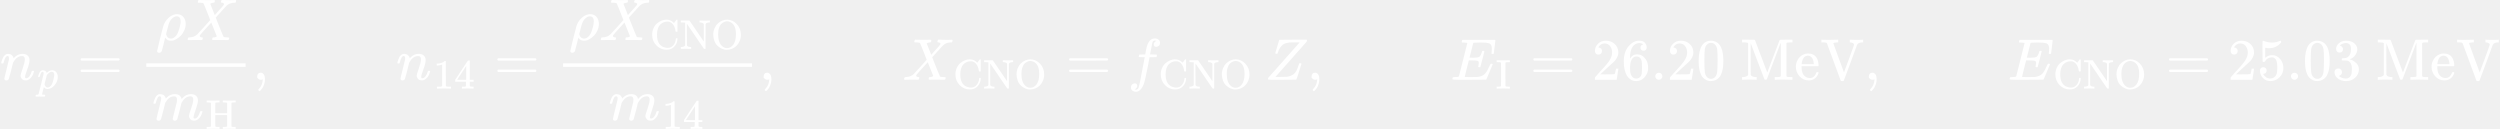
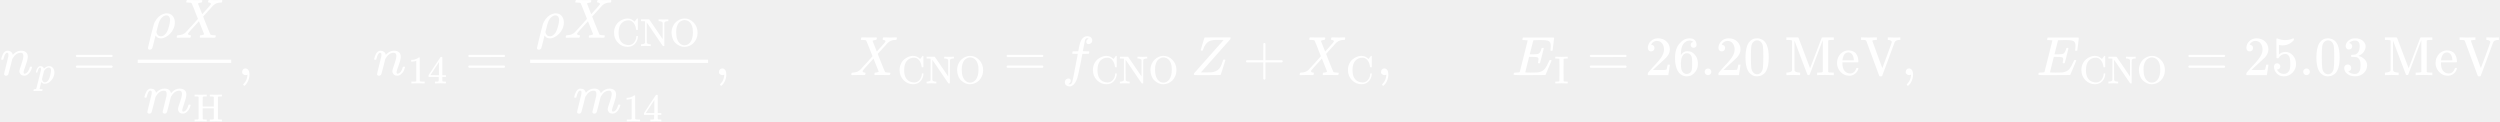
- <svg xmlns="http://www.w3.org/2000/svg" xmlns:xlink="http://www.w3.org/1999/xlink" width="722.64px" height="37.25px" role="img" focusable="false" viewBox="0 -1359 42587.8 2195">
+ <svg xmlns="http://www.w3.org/2000/svg" xmlns:xlink="http://www.w3.org/1999/xlink" width="767.50px" height="37.25px" role="img" focusable="false" viewBox="0 -1359 45231.8 2195">
  <defs>
    <path id="MJX-20-TEX-I-1D45B" d="M21 287Q22 293 24 303T36 341T56 388T89 425T135 442Q171 442 195 424T225 390T231 369Q231 367 232 367L243 378Q304 442 382 442Q436 442 469 415T503 336T465 179T427 52Q427 26 444 26Q450 26 453 27Q482 32 505 65T540 145Q542 153 560 153Q580 153 580 145Q580 144 576 130Q568 101 554 73T508 17T439 -10Q392 -10 371 17T350 73Q350 92 386 193T423 345Q423 404 379 404H374Q288 404 229 303L222 291L189 157Q156 26 151 16Q138 -11 108 -11Q95 -11 87 -5T76 7T74 17Q74 30 112 180T152 343Q153 348 153 366Q153 405 129 405Q91 405 66 305Q60 285 60 284Q58 278 41 278H27Q21 284 21 287Z" />
    <path id="MJX-20-TEX-I-1D45D" d="M23 287Q24 290 25 295T30 317T40 348T55 381T75 411T101 433T134 442Q209 442 230 378L240 387Q302 442 358 442Q423 442 460 395T497 281Q497 173 421 82T249 -10Q227 -10 210 -4Q199 1 187 11T168 28L161 36Q160 35 139 -51T118 -138Q118 -144 126 -145T163 -148H188Q194 -155 194 -157T191 -175Q188 -187 185 -190T172 -194Q170 -194 161 -194T127 -193T65 -192Q-5 -192 -24 -194H-32Q-39 -187 -39 -183Q-37 -156 -26 -148H-6Q28 -147 33 -136Q36 -130 94 103T155 350Q156 355 156 364Q156 405 131 405Q109 405 94 377T71 316T59 280Q57 278 43 278H29Q23 284 23 287ZM178 102Q200 26 252 26Q282 26 310 49T356 107Q374 141 392 215T411 325V331Q411 405 350 405Q339 405 328 402T306 393T286 380T269 365T254 350T243 336T235 326L232 322Q232 321 229 308T218 264T204 212Q178 106 178 102Z" />
    <path id="MJX-20-TEX-N-3D" d="M56 347Q56 360 70 367H707Q722 359 722 347Q722 336 708 328L390 327H72Q56 332 56 347ZM56 153Q56 168 72 173H708Q722 163 722 153Q722 140 707 133H70Q56 140 56 153Z" />
    <path id="MJX-20-TEX-I-1D70C" d="M58 -216Q25 -216 23 -186Q23 -176 73 26T127 234Q143 289 182 341Q252 427 341 441Q343 441 349 441T359 442Q432 442 471 394T510 276Q510 219 486 165T425 74T345 13T266 -10H255H248Q197 -10 165 35L160 41L133 -71Q108 -168 104 -181T92 -202Q76 -216 58 -216ZM424 322Q424 359 407 382T357 405Q322 405 287 376T231 300Q217 269 193 170L176 102Q193 26 260 26Q298 26 334 62Q367 92 389 158T418 266T424 322Z" />
    <path id="MJX-20-TEX-I-1D44B" d="M42 0H40Q26 0 26 11Q26 15 29 27Q33 41 36 43T55 46Q141 49 190 98Q200 108 306 224T411 342Q302 620 297 625Q288 636 234 637H206Q200 643 200 645T202 664Q206 677 212 683H226Q260 681 347 681Q380 681 408 681T453 682T473 682Q490 682 490 671Q490 670 488 658Q484 643 481 640T465 637Q434 634 411 620L488 426L541 485Q646 598 646 610Q646 628 622 635Q617 635 609 637Q594 637 594 648Q594 650 596 664Q600 677 606 683H618Q619 683 643 683T697 681T738 680Q828 680 837 683H845Q852 676 852 672Q850 647 840 637H824Q790 636 763 628T722 611T698 593L687 584Q687 585 592 480L505 384Q505 383 536 304T601 142T638 56Q648 47 699 46Q734 46 734 37Q734 35 732 23Q728 7 725 4T711 1Q708 1 678 1T589 2Q528 2 496 2T461 1Q444 1 444 10Q444 11 446 25Q448 35 450 39T455 44T464 46T480 47T506 54Q523 62 523 64Q522 64 476 181L429 299Q241 95 236 84Q232 76 232 72Q232 53 261 47Q262 47 267 47T273 46Q276 46 277 46T280 45T283 42T284 35Q284 26 282 19Q279 6 276 4T261 1Q258 1 243 1T201 2T142 2Q64 2 42 0Z" />
    <path id="MJX-20-TEX-I-1D45A" d="M21 287Q22 293 24 303T36 341T56 388T88 425T132 442T175 435T205 417T221 395T229 376L231 369Q231 367 232 367L243 378Q303 442 384 442Q401 442 415 440T441 433T460 423T475 411T485 398T493 385T497 373T500 364T502 357L510 367Q573 442 659 442Q713 442 746 415T780 336Q780 285 742 178T704 50Q705 36 709 31T724 26Q752 26 776 56T815 138Q818 149 821 151T837 153Q857 153 857 145Q857 144 853 130Q845 101 831 73T785 17T716 -10Q669 -10 648 17T627 73Q627 92 663 193T700 345Q700 404 656 404H651Q565 404 506 303L499 291L466 157Q433 26 428 16Q415 -11 385 -11Q372 -11 364 -4T353 8T350 18Q350 29 384 161L420 307Q423 322 423 345Q423 404 379 404H374Q288 404 229 303L222 291L189 157Q156 26 151 16Q138 -11 108 -11Q95 -11 87 -5T76 7T74 17Q74 30 112 181Q151 335 151 342Q154 357 154 369Q154 405 129 405Q107 405 92 377T69 316T57 280Q55 278 41 278H27Q21 284 21 287Z" />
    <path id="MJX-20-TEX-N-48" d="M128 622Q121 629 117 631T101 634T58 637H25V683H36Q57 680 180 680Q315 680 324 683H335V637H302Q262 636 251 634T233 622L232 500V378H517V622Q510 629 506 631T490 634T447 637H414V683H425Q446 680 569 680Q704 680 713 683H724V637H691Q651 636 640 634T622 622V61Q628 51 639 49T691 46H724V0H713Q692 3 569 3Q434 3 425 0H414V46H447Q489 47 498 49T517 61V332H232V197L233 61Q239 51 250 49T302 46H335V0H324Q303 3 180 3Q45 3 36 0H25V46H58Q100 47 109 49T128 61V622Z" />
    <path id="MJX-20-TEX-N-2C" d="M78 35T78 60T94 103T137 121Q165 121 187 96T210 8Q210 -27 201 -60T180 -117T154 -158T130 -185T117 -194Q113 -194 104 -185T95 -172Q95 -168 106 -156T131 -126T157 -76T173 -3V9L172 8Q170 7 167 6T161 3T152 1T140 0Q113 0 96 17Z" />
    <path id="MJX-20-TEX-N-31" d="M213 578L200 573Q186 568 160 563T102 556H83V602H102Q149 604 189 617T245 641T273 663Q275 666 285 666Q294 666 302 660V361L303 61Q310 54 315 52T339 48T401 46H427V0H416Q395 3 257 3Q121 3 100 0H88V46H114Q136 46 152 46T177 47T193 50T201 52T207 57T213 61V578Z" />
    <path id="MJX-20-TEX-N-34" d="M462 0Q444 3 333 3Q217 3 199 0H190V46H221Q241 46 248 46T265 48T279 53T286 61Q287 63 287 115V165H28V211L179 442Q332 674 334 675Q336 677 355 677H373L379 671V211H471V165H379V114Q379 73 379 66T385 54Q393 47 442 46H471V0H462ZM293 211V545L74 212L183 211H293Z" />
    <path id="MJX-20-TEX-N-43" d="M56 342Q56 428 89 500T174 615T283 681T391 705Q394 705 400 705T408 704Q499 704 569 636L582 624L612 663Q639 700 643 704Q644 704 647 704T653 705H657Q660 705 666 699V419L660 413H626Q620 419 619 430Q610 512 571 572T476 651Q457 658 426 658Q322 658 252 588Q173 509 173 342Q173 221 211 151Q232 111 263 84T328 45T384 29T428 24Q517 24 571 93T626 244Q626 251 632 257H660L666 251V236Q661 133 590 56T403 -21Q262 -21 159 83T56 342Z" />
    <path id="MJX-20-TEX-N-4E" d="M42 46Q74 48 94 56T118 69T128 86V634H124Q114 637 52 637H25V683H232L235 680Q237 679 322 554T493 303L578 178V598Q572 608 568 613T544 627T492 637H475V683H483Q498 680 600 680Q706 680 715 683H724V637H707Q634 633 622 598L621 302V6L614 0H600Q585 0 582 3T481 150T282 443T171 605V345L172 86Q183 50 257 46H274V0H265Q250 3 150 3Q48 3 33 0H25V46H42Z" />
    <path id="MJX-20-TEX-N-4F" d="M56 340Q56 423 86 494T164 610T270 680T388 705Q521 705 621 601T722 341Q722 260 693 191T617 75T510 4T388 -22T267 3T160 74T85 189T56 340ZM467 647Q426 665 388 665Q360 665 331 654T269 620T213 549T179 439Q174 411 174 354Q174 144 277 61Q327 20 385 20H389H391Q474 20 537 99Q603 188 603 354Q603 411 598 439Q577 592 467 647Z" />
    <path id="MJX-20-TEX-I-1D453" d="M118 -162Q120 -162 124 -164T135 -167T147 -168Q160 -168 171 -155T187 -126Q197 -99 221 27T267 267T289 382V385H242Q195 385 192 387Q188 390 188 397L195 425Q197 430 203 430T250 431Q298 431 298 432Q298 434 307 482T319 540Q356 705 465 705Q502 703 526 683T550 630Q550 594 529 578T487 561Q443 561 443 603Q443 622 454 636T478 657L487 662Q471 668 457 668Q445 668 434 658T419 630Q412 601 403 552T387 469T380 433Q380 431 435 431Q480 431 487 430T498 424Q499 420 496 407T491 391Q489 386 482 386T428 385H372L349 263Q301 15 282 -47Q255 -132 212 -173Q175 -205 139 -205Q107 -205 81 -186T55 -132Q55 -95 76 -78T118 -61Q162 -61 162 -103Q162 -122 151 -136T127 -157L118 -162Z" />
    <path id="MJX-20-TEX-I-1D44D" d="M58 8Q58 23 64 35Q64 36 329 334T596 635L586 637Q575 637 512 637H500H476Q442 637 420 635T365 624T311 598T266 548T228 469Q227 466 226 463T224 458T223 453T222 450L221 448Q218 443 202 443Q185 443 182 453L214 561Q228 606 241 651Q249 679 253 681Q256 683 487 683H718Q723 678 723 675Q723 673 717 649Q189 54 188 52L185 49H274Q369 50 377 51Q452 60 500 100T579 247Q587 272 590 277T603 282H607Q628 282 628 271Q547 5 541 2Q538 0 300 0H124Q58 0 58 8Z" />
+     <path id="MJX-20-TEX-N-2B" d="M56 237T56 250T70 270H369V420L370 570Q380 583 389 583Q402 583 409 568V270H707Q722 262 722 250T707 230H409V-68Q401 -82 391 -82H389H387Q375 -82 369 -68V230H70Q56 237 56 250Z" />
    <path id="MJX-20-TEX-I-1D438" d="M492 213Q472 213 472 226Q472 230 477 250T482 285Q482 316 461 323T364 330H312Q311 328 277 192T243 52Q243 48 254 48T334 46Q428 46 458 48T518 61Q567 77 599 117T670 248Q680 270 683 272Q690 274 698 274Q718 274 718 261Q613 7 608 2Q605 0 322 0H133Q31 0 31 11Q31 13 34 25Q38 41 42 43T65 46Q92 46 125 49Q139 52 144 61Q146 66 215 342T285 622Q285 629 281 629Q273 632 228 634H197Q191 640 191 642T193 659Q197 676 203 680H757Q764 676 764 669Q764 664 751 557T737 447Q735 440 717 440H705Q698 445 698 453L701 476Q704 500 704 528Q704 558 697 578T678 609T643 625T596 632T532 634H485Q397 633 392 631Q388 629 386 622Q385 619 355 499T324 377Q347 376 372 376H398Q464 376 489 391T534 472Q538 488 540 490T557 493Q562 493 565 493T570 492T572 491T574 487T577 483L544 351Q511 218 508 216Q505 213 492 213Z" />
    <path id="MJX-20-TEX-N-49" d="M328 0Q307 3 180 3T32 0H21V46H43Q92 46 106 49T126 60Q128 63 128 342Q128 620 126 623Q122 628 118 630T96 635T43 637H21V683H32Q53 680 180 680T328 683H339V637H317Q268 637 254 634T234 623Q232 620 232 342Q232 63 234 60Q238 55 242 53T264 48T317 46H339V0H328Z" />
    <path id="MJX-20-TEX-N-32" d="M109 429Q82 429 66 447T50 491Q50 562 103 614T235 666Q326 666 387 610T449 465Q449 422 429 383T381 315T301 241Q265 210 201 149L142 93L218 92Q375 92 385 97Q392 99 409 186V189H449V186Q448 183 436 95T421 3V0H50V19V31Q50 38 56 46T86 81Q115 113 136 137Q145 147 170 174T204 211T233 244T261 278T284 308T305 340T320 369T333 401T340 431T343 464Q343 527 309 573T212 619Q179 619 154 602T119 569T109 550Q109 549 114 549Q132 549 151 535T170 489Q170 464 154 447T109 429Z" />
    <path id="MJX-20-TEX-N-36" d="M42 313Q42 476 123 571T303 666Q372 666 402 630T432 550Q432 525 418 510T379 495Q356 495 341 509T326 548Q326 592 373 601Q351 623 311 626Q240 626 194 566Q147 500 147 364L148 360Q153 366 156 373Q197 433 263 433H267Q313 433 348 414Q372 400 396 374T435 317Q456 268 456 210V192Q456 169 451 149Q440 90 387 34T253 -22Q225 -22 199 -14T143 16T92 75T56 172T42 313ZM257 397Q227 397 205 380T171 335T154 278T148 216Q148 133 160 97T198 39Q222 21 251 21Q302 21 329 59Q342 77 347 104T352 209Q352 289 347 316T329 361Q302 397 257 397Z" />
    <path id="MJX-20-TEX-N-2E" d="M78 60Q78 84 95 102T138 120Q162 120 180 104T199 61Q199 36 182 18T139 0T96 17T78 60Z" />
    <path id="MJX-20-TEX-N-30" d="M96 585Q152 666 249 666Q297 666 345 640T423 548Q460 465 460 320Q460 165 417 83Q397 41 362 16T301 -15T250 -22Q224 -22 198 -16T137 16T82 83Q39 165 39 320Q39 494 96 585ZM321 597Q291 629 250 629Q208 629 178 597Q153 571 145 525T137 333Q137 175 145 125T181 46Q209 16 250 16Q290 16 318 46Q347 76 354 130T362 333Q362 478 354 524T321 597Z" />
    <path id="MJX-20-TEX-N-A0" d="" />
    <path id="MJX-20-TEX-N-4D" d="M132 622Q125 629 121 631T105 634T62 637H29V683H135Q221 683 232 682T249 675Q250 674 354 398L458 124L562 398Q666 674 668 675Q671 681 683 682T781 683H887V637H854Q814 636 803 634T785 622V61Q791 51 802 49T854 46H887V0H876Q855 3 736 3Q605 3 596 0H585V46H618Q660 47 669 49T688 61V347Q688 424 688 461T688 546T688 613L687 632Q454 14 450 7Q446 1 430 1T410 7Q409 9 292 316L176 624V606Q175 588 175 543T175 463T175 356L176 86Q187 50 261 46H278V0H269Q254 3 154 3Q52 3 37 0H29V46H46Q78 48 98 56T122 69T132 86V622Z" />
    <path id="MJX-20-TEX-N-65" d="M28 218Q28 273 48 318T98 391T163 433T229 448Q282 448 320 430T378 380T406 316T415 245Q415 238 408 231H126V216Q126 68 226 36Q246 30 270 30Q312 30 342 62Q359 79 369 104L379 128Q382 131 395 131H398Q415 131 415 121Q415 117 412 108Q393 53 349 21T250 -11Q155 -11 92 58T28 218ZM333 275Q322 403 238 411H236Q228 411 220 410T195 402T166 381T143 340T127 274V267H333V275Z" />
    <path id="MJX-20-TEX-N-56" d="M114 620Q113 621 110 624T107 627T103 630T98 632T91 634T80 635T67 636T48 637H19V683H28Q46 680 152 680Q273 680 294 683H305V637H284Q223 634 223 620Q223 618 313 372T404 126L490 358Q575 588 575 597Q575 616 554 626T508 637H503V683H512Q527 680 627 680Q718 680 724 683H730V637H723Q648 637 627 596Q627 595 515 291T401 -14Q396 -22 382 -22H374H367Q353 -22 348 -14Q346 -12 231 303Q114 617 114 620Z" />
    <path id="MJX-20-TEX-N-35" d="M164 157Q164 133 148 117T109 101H102Q148 22 224 22Q294 22 326 82Q345 115 345 210Q345 313 318 349Q292 382 260 382H254Q176 382 136 314Q132 307 129 306T114 304Q97 304 95 310Q93 314 93 485V614Q93 664 98 664Q100 666 102 666Q103 666 123 658T178 642T253 634Q324 634 389 662Q397 666 402 666Q410 666 410 648V635Q328 538 205 538Q174 538 149 544L139 546V374Q158 388 169 396T205 412T256 420Q337 420 393 355T449 201Q449 109 385 44T229 -22Q148 -22 99 32T50 154Q50 178 61 192T84 210T107 214Q132 214 148 197T164 157Z" />
    <path id="MJX-20-TEX-N-33" d="M127 463Q100 463 85 480T69 524Q69 579 117 622T233 665Q268 665 277 664Q351 652 390 611T430 522Q430 470 396 421T302 350L299 348Q299 347 308 345T337 336T375 315Q457 262 457 175Q457 96 395 37T238 -22Q158 -22 100 21T42 130Q42 158 60 175T105 193Q133 193 151 175T169 130Q169 119 166 110T159 94T148 82T136 74T126 70T118 67L114 66Q165 21 238 21Q293 21 321 74Q338 107 338 175V195Q338 290 274 322Q259 328 213 329L171 330L168 332Q166 335 166 348Q166 366 174 366Q202 366 232 371Q266 376 294 413T322 525V533Q322 590 287 612Q265 626 240 626Q208 626 181 615T143 592T132 580H135Q138 579 143 578T153 573T165 566T175 555T183 540T186 520Q186 498 172 481T127 463Z" />
  </defs>
  <g stroke="#ffffff" fill="#ffffff" stroke-width="0" transform="scale(1,-1)">
    <g data-mml-node="math">
      <g data-mml-node="msub">
        <g data-mml-node="mi">
          <use data-c="1D45B" xlink:href="#MJX-20-TEX-I-1D45B" />
        </g>
        <g data-mml-node="mi" transform="translate(633,-150) scale(0.707)">
          <use data-c="1D45D" xlink:href="#MJX-20-TEX-I-1D45D" />
        </g>
      </g>
      <g data-mml-node="mo" transform="translate(1316.5,0)">
        <use data-c="3D" xlink:href="#MJX-20-TEX-N-3D" />
      </g>
      <g data-mml-node="mfrac" transform="translate(2372.2,0)">
        <g data-mml-node="mrow" transform="translate(281.2,676)">
          <g data-mml-node="mi">
            <use data-c="1D70C" xlink:href="#MJX-20-TEX-I-1D70C" />
          </g>
          <g data-mml-node="mi" transform="translate(517,0)">
            <use data-c="1D44B" xlink:href="#MJX-20-TEX-I-1D44B" />
          </g>
        </g>
        <g data-mml-node="msub" transform="translate(220,-686)">
          <g data-mml-node="mi">
            <use data-c="1D45A" xlink:href="#MJX-20-TEX-I-1D45A" />
          </g>
          <g data-mml-node="TeXAtom" transform="translate(911,-150) scale(0.707)" data-mjx-texclass="ORD">
            <g data-mml-node="TeXAtom" data-mjx-texclass="ORD">
              <g data-mml-node="mi">
                <use data-c="48" xlink:href="#MJX-20-TEX-N-48" />
              </g>
            </g>
          </g>
        </g>
        <rect width="1691.3" height="60" x="120" y="220" />
      </g>
      <g data-mml-node="mo" transform="translate(4303.6,0)">
        <use data-c="2C" xlink:href="#MJX-20-TEX-N-2C" />
      </g>
      <g data-mml-node="mstyle" transform="translate(4581.6,0)">
        <g data-mml-node="mspace" />
      </g>
      <g data-mml-node="msub" transform="translate(6748.2,0)">
        <g data-mml-node="mi">
          <use data-c="1D45B" xlink:href="#MJX-20-TEX-I-1D45B" />
        </g>
        <g data-mml-node="TeXAtom" transform="translate(633,-150) scale(0.707)" data-mjx-texclass="ORD">
          <g data-mml-node="mn">
            <use data-c="31" xlink:href="#MJX-20-TEX-N-31" />
            <use data-c="34" xlink:href="#MJX-20-TEX-N-34" transform="translate(500,0)" />
          </g>
        </g>
      </g>
      <g data-mml-node="mo" transform="translate(8416.1,0)">
        <use data-c="3D" xlink:href="#MJX-20-TEX-N-3D" />
      </g>
      <g data-mml-node="mfrac" transform="translate(9471.9,0)">
        <g data-mml-node="mrow" transform="translate(220,676)">
          <g data-mml-node="mi">
            <use data-c="1D70C" xlink:href="#MJX-20-TEX-I-1D70C" />
          </g>
          <g data-mml-node="msub" transform="translate(517,0)">
            <g data-mml-node="mi">
              <use data-c="1D44B" xlink:href="#MJX-20-TEX-I-1D44B" />
            </g>
            <g data-mml-node="TeXAtom" transform="translate(861,-150) scale(0.707)" data-mjx-texclass="ORD">
              <g data-mml-node="TeXAtom" data-mjx-texclass="ORD">
                <g data-mml-node="mi">
                  <use data-c="43" xlink:href="#MJX-20-TEX-N-43" />
                  <use data-c="4E" xlink:href="#MJX-20-TEX-N-4E" transform="translate(722,0)" />
                  <use data-c="4F" xlink:href="#MJX-20-TEX-N-4F" transform="translate(1472,0)" />
                </g>
              </g>
            </g>
          </g>
        </g>
        <g data-mml-node="msub" transform="translate(895.4,-686)">
          <g data-mml-node="mi">
            <use data-c="1D45A" xlink:href="#MJX-20-TEX-I-1D45A" />
          </g>
          <g data-mml-node="TeXAtom" transform="translate(911,-150) scale(0.707)" data-mjx-texclass="ORD">
            <g data-mml-node="mn">
              <use data-c="31" xlink:href="#MJX-20-TEX-N-31" />
              <use data-c="34" xlink:href="#MJX-20-TEX-N-34" transform="translate(500,0)" />
            </g>
          </g>
        </g>
        <rect width="3219" height="60" x="120" y="220" />
      </g>
      <g data-mml-node="mo" transform="translate(12930.9,0)">
        <use data-c="2C" xlink:href="#MJX-20-TEX-N-2C" />
      </g>
      <g data-mml-node="mstyle" transform="translate(13208.9,0)">
        <g data-mml-node="mspace" />
      </g>
      <g data-mml-node="msub" transform="translate(15375.5,0)">
        <g data-mml-node="mi">
          <use data-c="1D44B" xlink:href="#MJX-20-TEX-I-1D44B" />
        </g>
        <g data-mml-node="TeXAtom" transform="translate(861,-150) scale(0.707)" data-mjx-texclass="ORD">
          <g data-mml-node="TeXAtom" data-mjx-texclass="ORD">
            <g data-mml-node="mi">
              <use data-c="43" xlink:href="#MJX-20-TEX-N-43" />
              <use data-c="4E" xlink:href="#MJX-20-TEX-N-4E" transform="translate(722,0)" />
              <use data-c="4F" xlink:href="#MJX-20-TEX-N-4F" transform="translate(1472,0)" />
            </g>
          </g>
        </g>
      </g>
      <g data-mml-node="mo" transform="translate(18155.3,0)">
        <use data-c="3D" xlink:href="#MJX-20-TEX-N-3D" />
      </g>
      <g data-mml-node="msub" transform="translate(19211.1,0)">
        <g data-mml-node="mi">
          <use data-c="1D453" xlink:href="#MJX-20-TEX-I-1D453" />
        </g>
        <g data-mml-node="TeXAtom" transform="translate(523,-150) scale(0.707)" data-mjx-texclass="ORD">
          <g data-mml-node="TeXAtom" data-mjx-texclass="ORD">
            <g data-mml-node="mi">
              <use data-c="43" xlink:href="#MJX-20-TEX-N-43" />
              <use data-c="4E" xlink:href="#MJX-20-TEX-N-4E" transform="translate(722,0)" />
              <use data-c="4F" xlink:href="#MJX-20-TEX-N-4F" transform="translate(1472,0)" />
            </g>
          </g>
        </g>
      </g>
      <g data-mml-node="mstyle" transform="translate(21375.1,0)">
        <g data-mml-node="mspace" />
      </g>
      <g data-mml-node="mi" transform="translate(21542.1,0)">
        <use data-c="1D44D" xlink:href="#MJX-20-TEX-I-1D44D" />
      </g>
-       <g data-mml-node="mo" transform="translate(22265.1,0)">
-         <use data-c="2C" xlink:href="#MJX-20-TEX-N-2C" />
-       </g>
-       <g data-mml-node="mstyle" transform="translate(22543.1,0)">
-         <g data-mml-node="mspace" />
-       </g>
-       <g data-mml-node="msub" transform="translate(24709.7,0)">
+       <g data-mml-node="mo" transform="translate(22487.3,0)">
+         <use data-c="2B" xlink:href="#MJX-20-TEX-N-2B" />
+       </g>
+       <g data-mml-node="msub" transform="translate(23487.5,0)">
+         <g data-mml-node="mi">
+           <use data-c="1D44B" xlink:href="#MJX-20-TEX-I-1D44B" />
+         </g>
+         <g data-mml-node="TeXAtom" transform="translate(861,-150) scale(0.707)" data-mjx-texclass="ORD">
+           <g data-mml-node="TeXAtom" data-mjx-texclass="ORD">
+             <g data-mml-node="mi">
+               <use data-c="43" xlink:href="#MJX-20-TEX-N-43" />
+             </g>
+           </g>
+         </g>
+       </g>
+       <g data-mml-node="mo" transform="translate(24909.1,0)">
+         <use data-c="2C" xlink:href="#MJX-20-TEX-N-2C" />
+       </g>
+       <g data-mml-node="mstyle" transform="translate(25187.1,0)">
+         <g data-mml-node="mspace" />
+       </g>
+       <g data-mml-node="msub" transform="translate(27353.7,0)">
        <g data-mml-node="mi">
          <use data-c="1D438" xlink:href="#MJX-20-TEX-I-1D438" />
        </g>
        <g data-mml-node="TeXAtom" transform="translate(771,-150) scale(0.707)" data-mjx-texclass="ORD">
          <g data-mml-node="TeXAtom" data-mjx-texclass="ORD">
            <g data-mml-node="mi">
              <use data-c="49" xlink:href="#MJX-20-TEX-N-49" />
            </g>
          </g>
        </g>
      </g>
-       <g data-mml-node="mo" transform="translate(26063.8,0)">
-         <use data-c="3D" xlink:href="#MJX-20-TEX-N-3D" />
-       </g>
-       <g data-mml-node="mn" transform="translate(27119.6,0)">
+       <g data-mml-node="mo" transform="translate(28707.8,0)">
+         <use data-c="3D" xlink:href="#MJX-20-TEX-N-3D" />
+       </g>
+       <g data-mml-node="mn" transform="translate(29763.5,0)">
        <use data-c="32" xlink:href="#MJX-20-TEX-N-32" />
        <use data-c="36" xlink:href="#MJX-20-TEX-N-36" transform="translate(500,0)" />
        <use data-c="2E" xlink:href="#MJX-20-TEX-N-2E" transform="translate(1000,0)" />
        <use data-c="32" xlink:href="#MJX-20-TEX-N-32" transform="translate(1278,0)" />
        <use data-c="30" xlink:href="#MJX-20-TEX-N-30" transform="translate(1778,0)" />
      </g>
-       <g data-mml-node="mtext" transform="translate(29397.6,0)">
+       <g data-mml-node="mtext" transform="translate(32041.5,0)">
        <use data-c="A0" xlink:href="#MJX-20-TEX-N-A0" />
      </g>
-       <g data-mml-node="TeXAtom" data-mjx-texclass="ORD" transform="translate(29647.6,0)">
+       <g data-mml-node="TeXAtom" data-mjx-texclass="ORD" transform="translate(32291.5,0)">
        <g data-mml-node="mi">
          <use data-c="4D" xlink:href="#MJX-20-TEX-N-4D" />
          <use data-c="65" xlink:href="#MJX-20-TEX-N-65" transform="translate(917,0)" />
          <use data-c="56" xlink:href="#MJX-20-TEX-N-56" transform="translate(1361,0)" />
        </g>
      </g>
-       <g data-mml-node="mo" transform="translate(31758.6,0)">
-         <use data-c="2C" xlink:href="#MJX-20-TEX-N-2C" />
-       </g>
-       <g data-mml-node="mstyle" transform="translate(32036.6,0)">
-         <g data-mml-node="mspace" />
-       </g>
-       <g data-mml-node="msub" transform="translate(34203.2,0)">
+       <g data-mml-node="mo" transform="translate(34402.5,0)">
+         <use data-c="2C" xlink:href="#MJX-20-TEX-N-2C" />
+       </g>
+       <g data-mml-node="mstyle" transform="translate(34680.5,0)">
+         <g data-mml-node="mspace" />
+       </g>
+       <g data-mml-node="msub" transform="translate(36847.2,0)">
        <g data-mml-node="mi">
          <use data-c="1D438" xlink:href="#MJX-20-TEX-I-1D438" />
        </g>
        <g data-mml-node="TeXAtom" transform="translate(771,-150) scale(0.707)" data-mjx-texclass="ORD">
          <g data-mml-node="TeXAtom" data-mjx-texclass="ORD">
            <g data-mml-node="mi">
              <use data-c="43" xlink:href="#MJX-20-TEX-N-43" />
              <use data-c="4E" xlink:href="#MJX-20-TEX-N-4E" transform="translate(722,0)" />
              <use data-c="4F" xlink:href="#MJX-20-TEX-N-4F" transform="translate(1472,0)" />
            </g>
          </g>
        </g>
      </g>
-       <g data-mml-node="mo" transform="translate(36893,0)">
-         <use data-c="3D" xlink:href="#MJX-20-TEX-N-3D" />
-       </g>
-       <g data-mml-node="mn" transform="translate(37948.8,0)">
+       <g data-mml-node="mo" transform="translate(39537,0)">
+         <use data-c="3D" xlink:href="#MJX-20-TEX-N-3D" />
+       </g>
+       <g data-mml-node="mn" transform="translate(40592.8,0)">
        <use data-c="32" xlink:href="#MJX-20-TEX-N-32" />
        <use data-c="35" xlink:href="#MJX-20-TEX-N-35" transform="translate(500,0)" />
        <use data-c="2E" xlink:href="#MJX-20-TEX-N-2E" transform="translate(1000,0)" />
        <use data-c="30" xlink:href="#MJX-20-TEX-N-30" transform="translate(1278,0)" />
        <use data-c="33" xlink:href="#MJX-20-TEX-N-33" transform="translate(1778,0)" />
      </g>
-       <g data-mml-node="mtext" transform="translate(40226.8,0)">
+       <g data-mml-node="mtext" transform="translate(42870.8,0)">
        <use data-c="A0" xlink:href="#MJX-20-TEX-N-A0" />
      </g>
-       <g data-mml-node="TeXAtom" data-mjx-texclass="ORD" transform="translate(40476.8,0)">
+       <g data-mml-node="TeXAtom" data-mjx-texclass="ORD" transform="translate(43120.8,0)">
        <g data-mml-node="mi">
          <use data-c="4D" xlink:href="#MJX-20-TEX-N-4D" />
          <use data-c="65" xlink:href="#MJX-20-TEX-N-65" transform="translate(917,0)" />
          <use data-c="56" xlink:href="#MJX-20-TEX-N-56" transform="translate(1361,0)" />
        </g>
      </g>
    </g>
  </g>
</svg>
